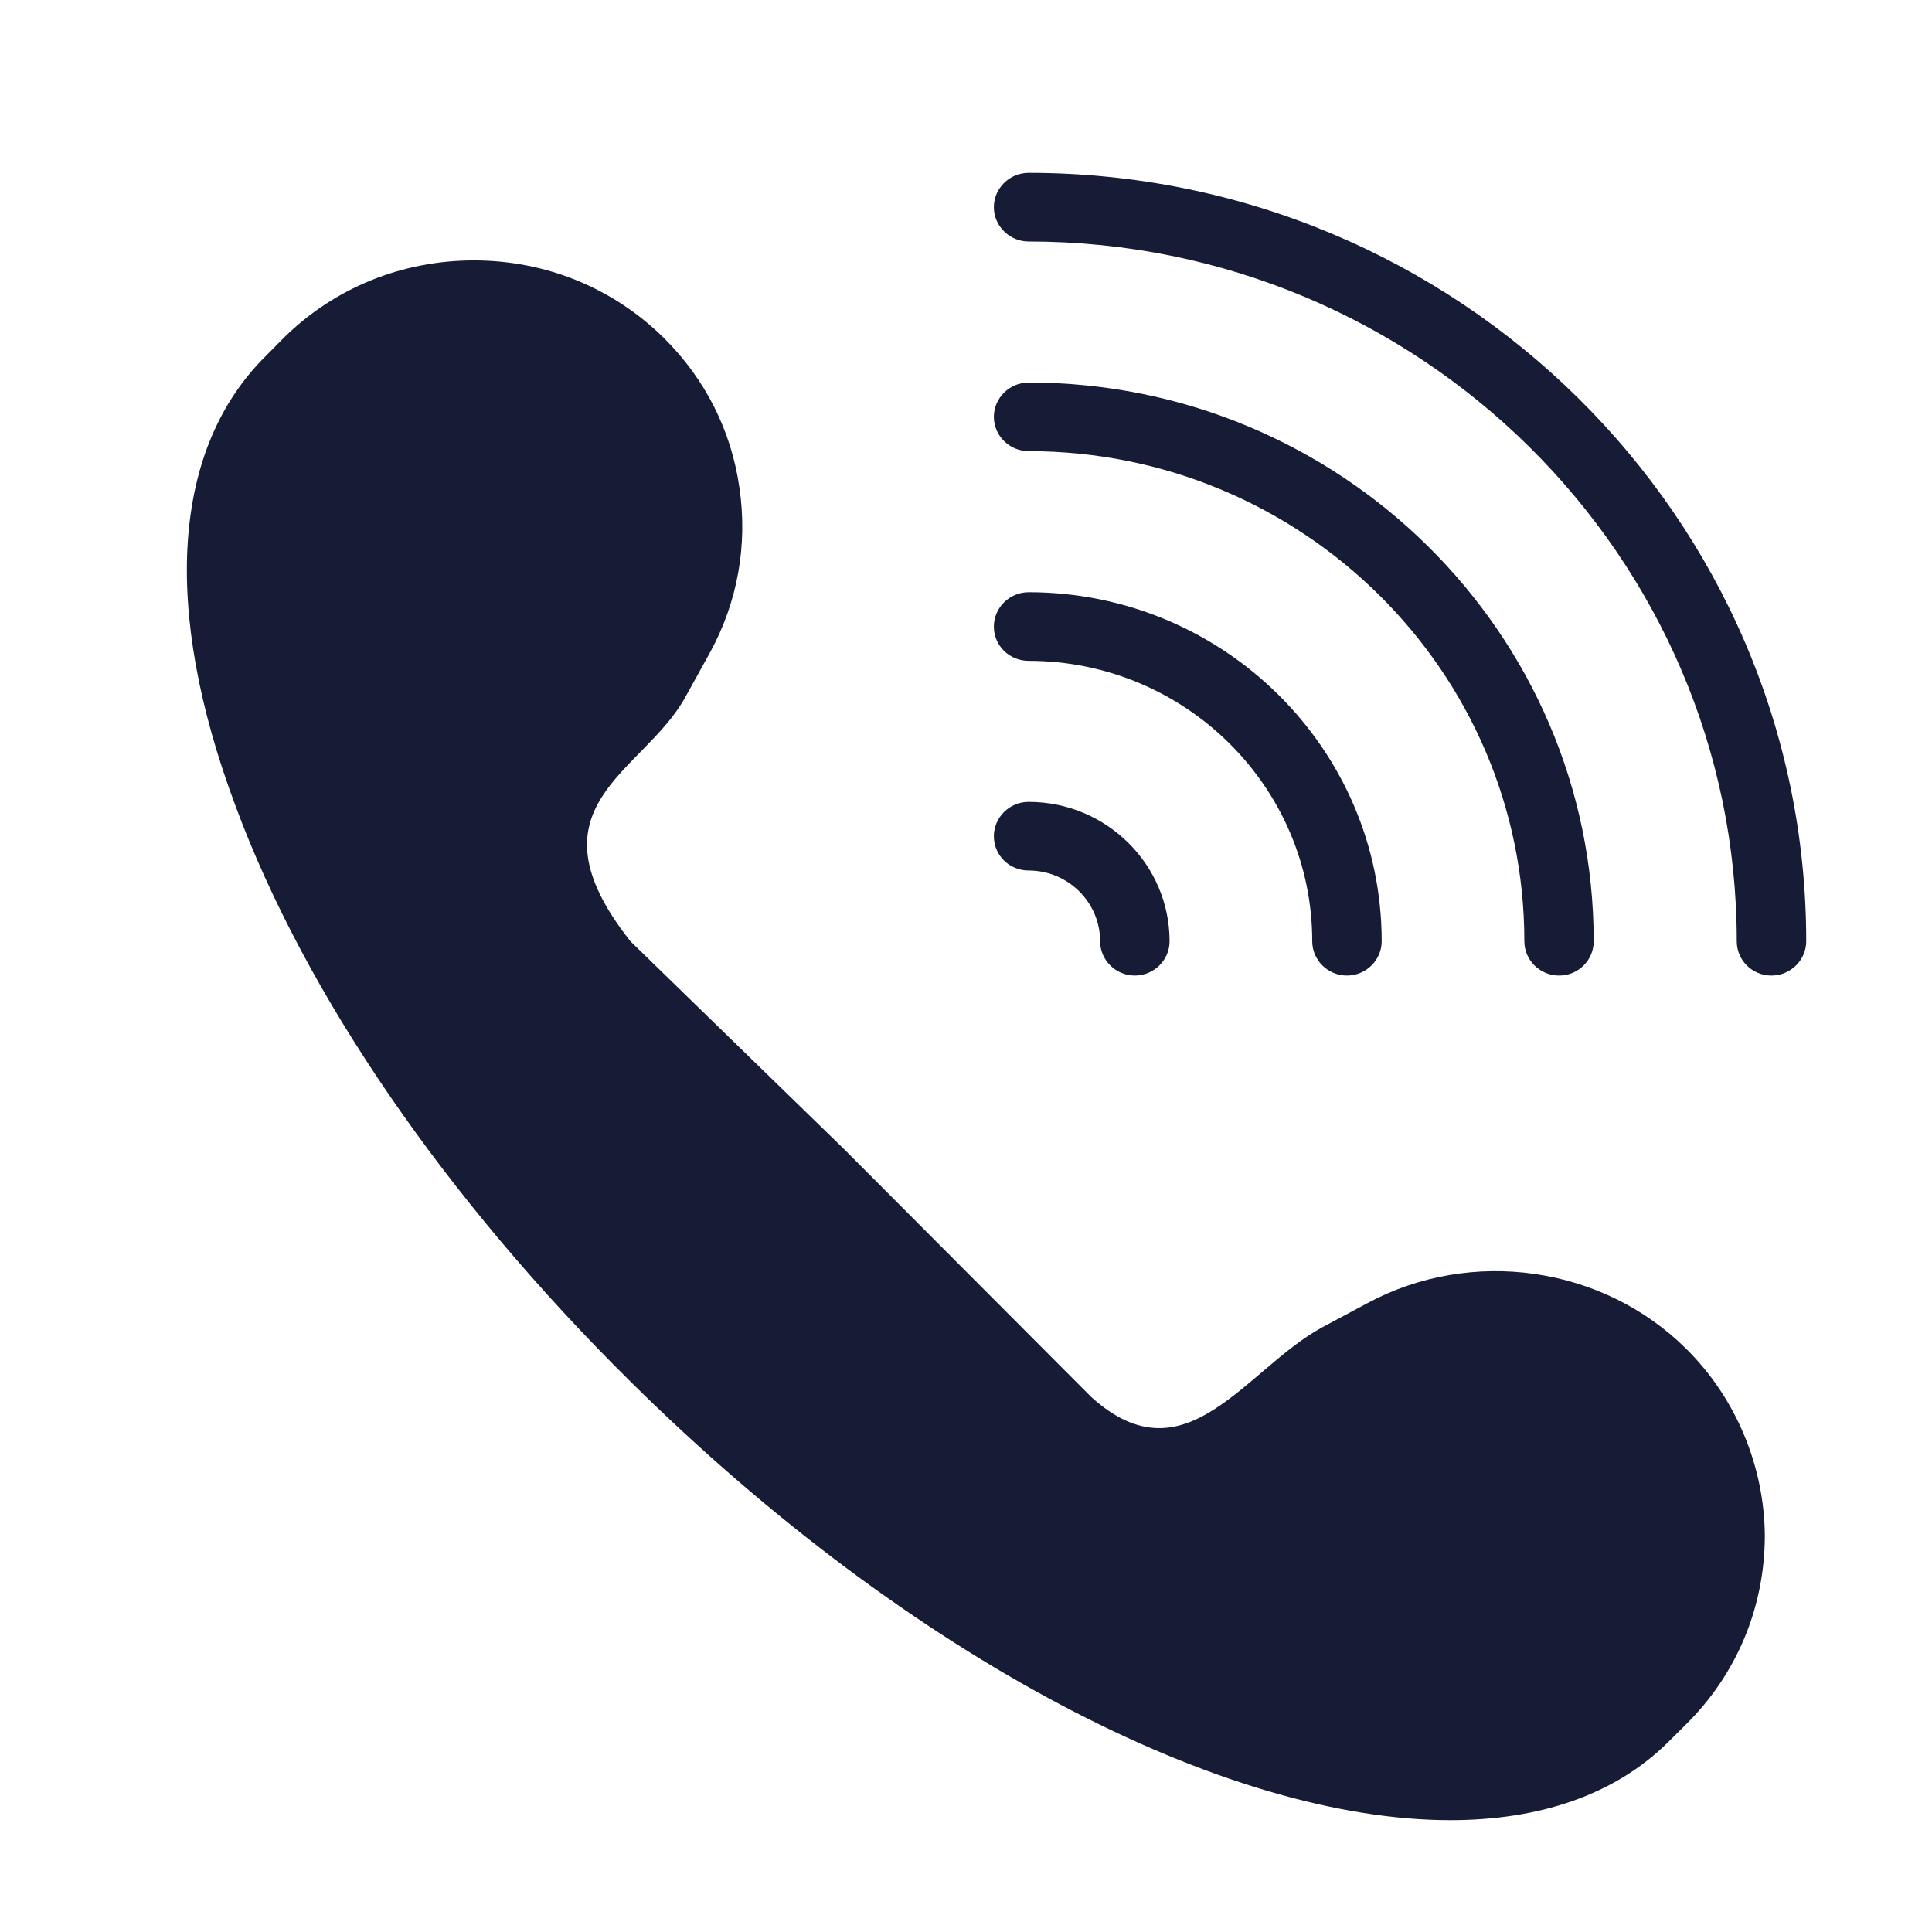
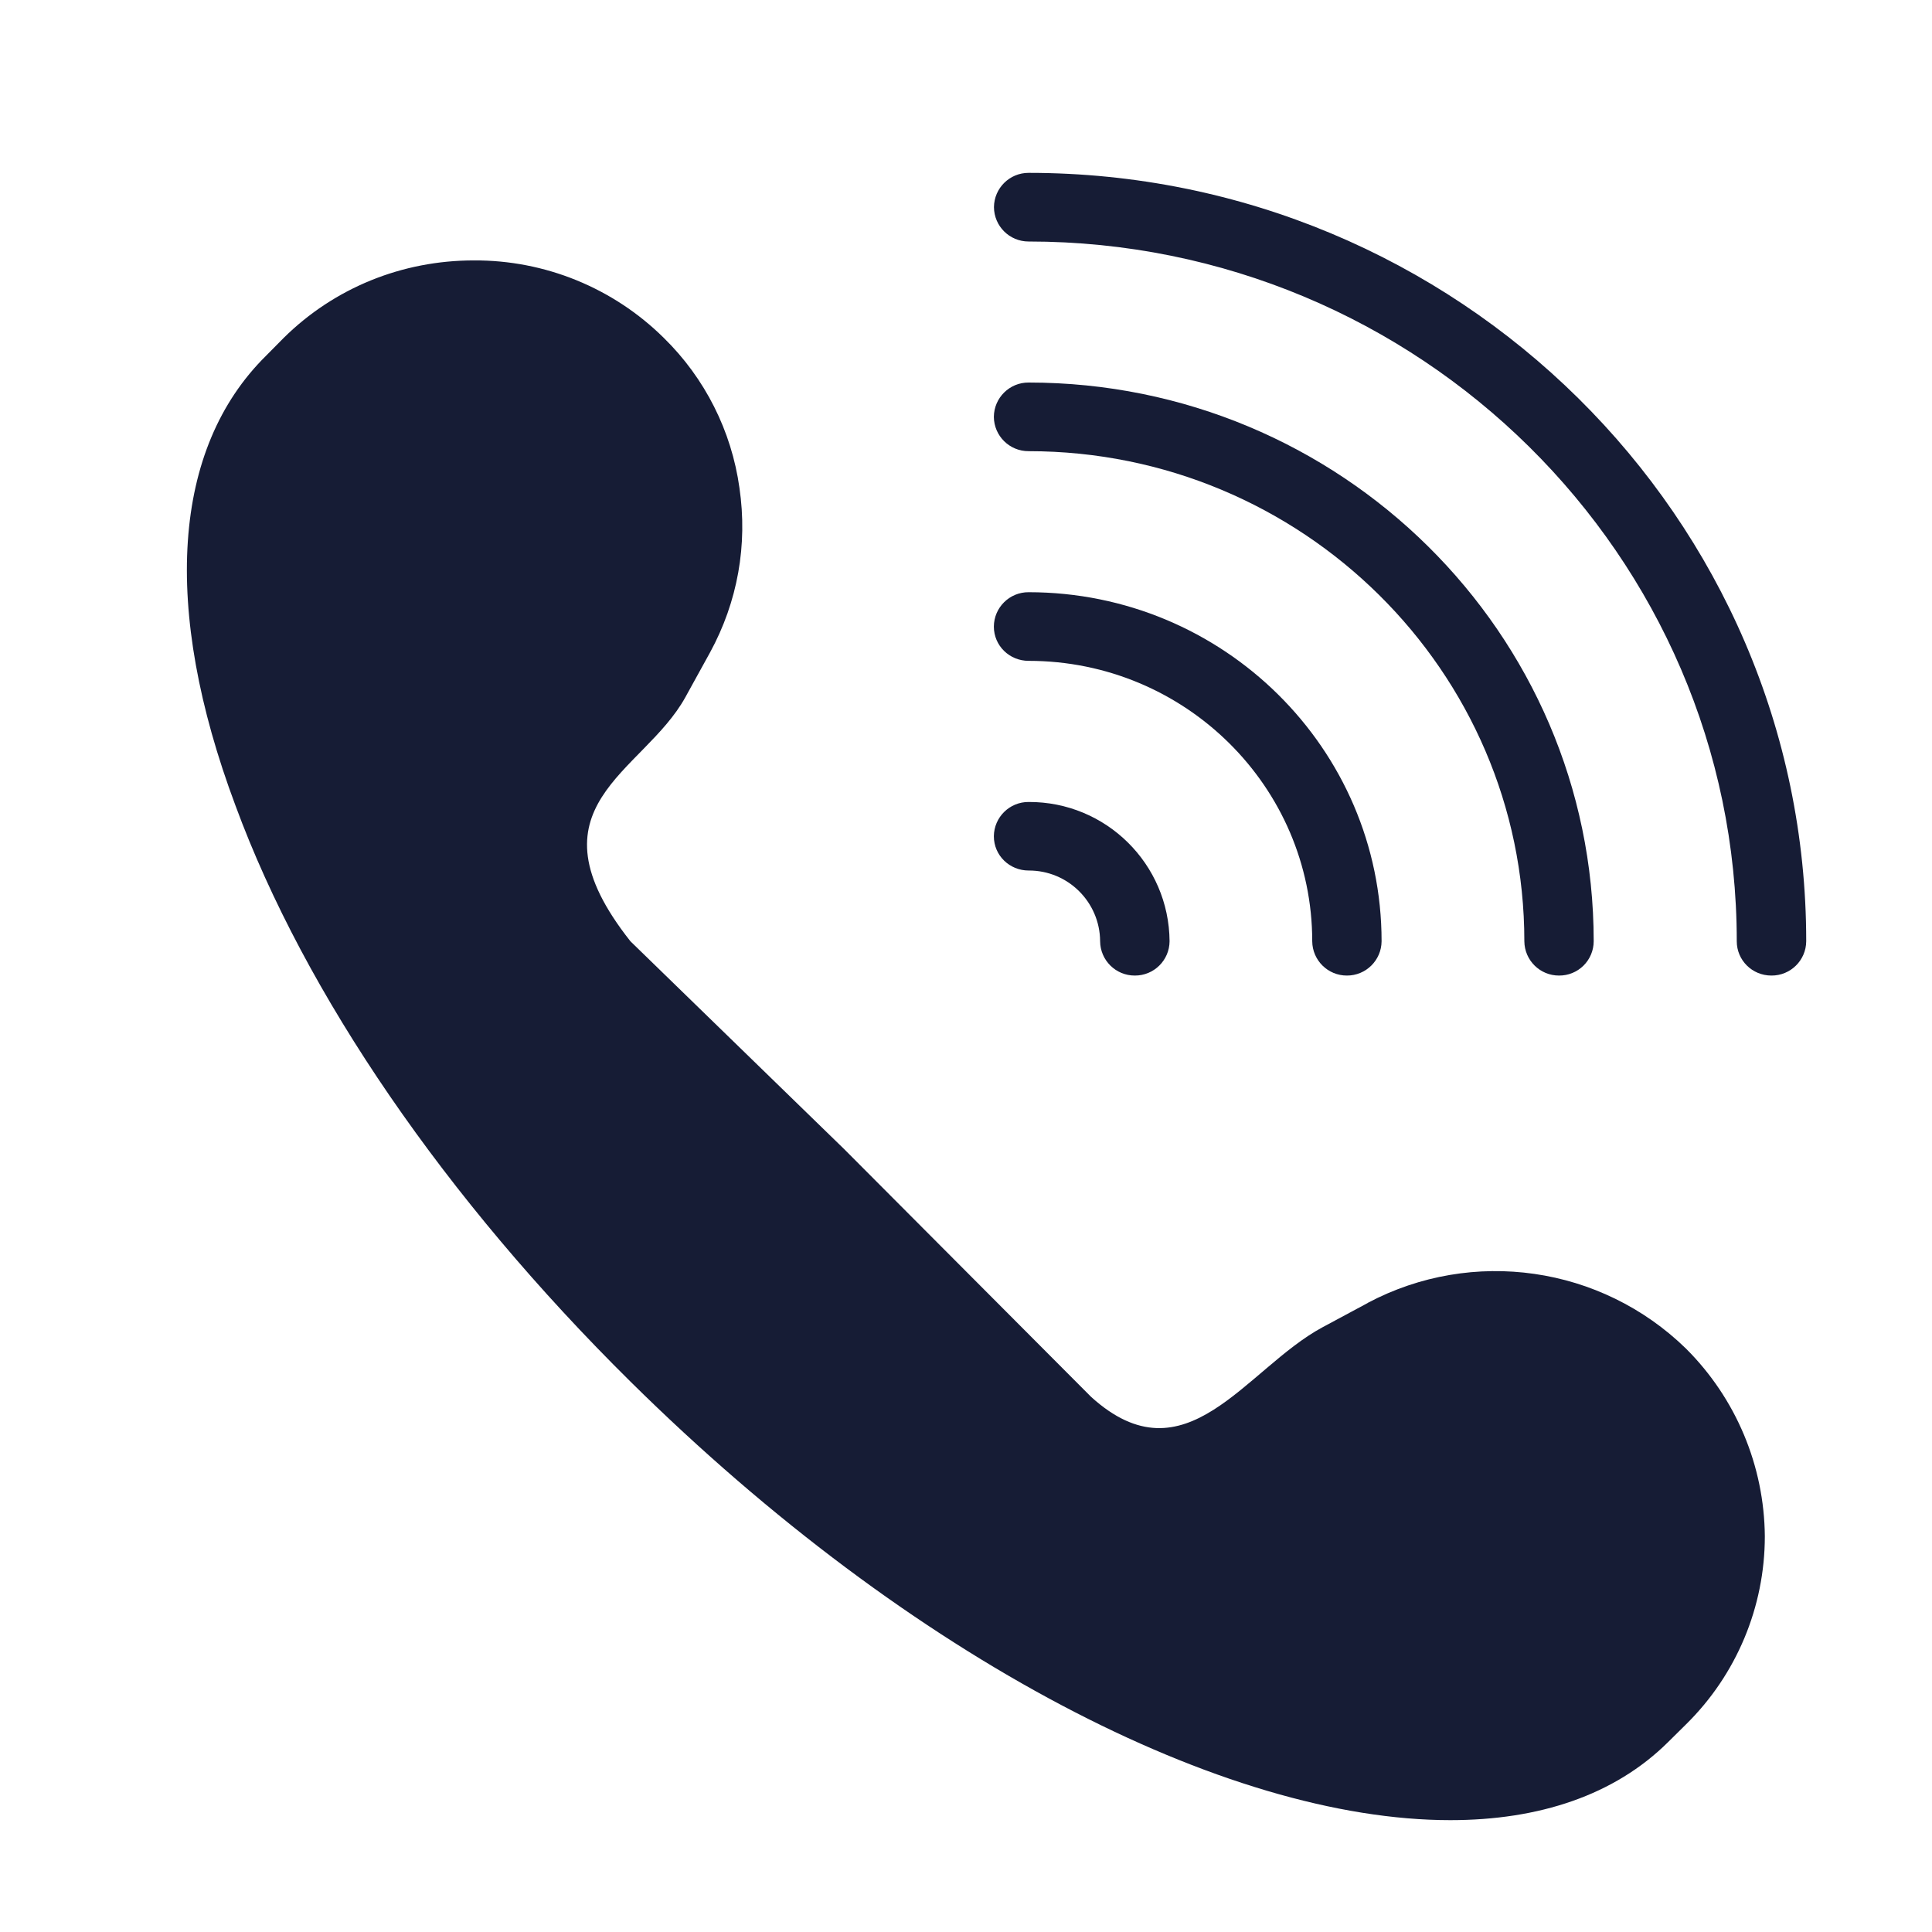
- <svg xmlns="http://www.w3.org/2000/svg" width="19" height="19" viewBox="0 0 19 19" fill="none">
-   <path d="M9.774 8.224C9.774 8.413 9.928 8.561 10.116 8.561C10.505 8.561 10.819 8.875 10.819 9.257C10.819 9.442 10.973 9.594 11.16 9.594C11.348 9.594 11.502 9.442 11.502 9.257C11.502 8.501 10.88 7.886 10.116 7.886C9.928 7.886 9.774 8.038 9.774 8.224ZM15.332 9.594C15.523 9.594 15.673 9.442 15.673 9.257C15.673 6.226 13.181 3.762 10.116 3.762C9.928 3.762 9.774 3.914 9.774 4.1C9.774 4.285 9.928 4.437 10.116 4.437C12.806 4.437 14.991 6.601 14.991 9.257C14.991 9.442 15.144 9.594 15.332 9.594Z" fill="#161C35" />
-   <path d="M12.905 9.257C12.905 9.442 13.058 9.594 13.246 9.594C13.434 9.594 13.588 9.442 13.588 9.257C13.588 7.363 12.031 5.824 10.116 5.824C9.928 5.824 9.774 5.976 9.774 6.162C9.774 6.351 9.928 6.499 10.116 6.499C11.655 6.499 12.905 7.738 12.905 9.257ZM10.116 1.7C9.928 1.7 9.774 1.852 9.774 2.037C9.774 2.223 9.928 2.375 10.116 2.375C13.956 2.375 17.08 5.463 17.08 9.257C17.08 9.442 17.23 9.594 17.421 9.594C17.609 9.594 17.763 9.442 17.763 9.257C17.763 5.088 14.332 1.7 10.116 1.7ZM13.451 12.814L13.004 13.053C12.249 13.462 11.662 14.581 10.731 13.738L8.3 11.3L6.2 9.257C5.145 7.923 6.326 7.606 6.739 6.857L6.982 6.418C7.255 5.919 7.354 5.358 7.272 4.798C7.193 4.238 6.937 3.728 6.528 3.323C6.029 2.831 5.367 2.561 4.66 2.561C3.954 2.561 3.288 2.831 2.79 3.323L2.616 3.499C1.694 4.41 1.588 5.979 2.315 7.923C3.001 9.78 4.384 11.791 6.2 13.587C8.969 16.324 12.051 17.9 14.263 17.9C15.137 17.9 15.878 17.654 16.404 17.134L16.581 16.958C17.076 16.469 17.353 15.814 17.356 15.109C17.353 14.42 17.07 13.745 16.581 13.263C15.759 12.449 14.472 12.267 13.451 12.814Z" fill="#161C35" />
+ <svg xmlns="http://www.w3.org/2000/svg" width="19" height="19" fill="none">
+   <path d="M9.774 8.224c0 .189.154.337.342.337a.7.7 0 01.703.696.34.34 0 00.341.337.34.34 0 00.342-.337 1.38 1.38 0 00-1.386-1.37.34.34 0 00-.342.337zm5.558 1.37a.338.338 0 00.341-.337c0-3.031-2.492-5.495-5.557-5.495a.34.34 0 00-.342.338.34.34 0 00.342.337c2.69 0 4.875 2.164 4.875 4.82a.34.34 0 00.341.337z" fill="#161C35" />
+   <path d="M12.905 9.257a.34.34 0 00.341.337.34.34 0 00.341-.337c0-1.894-1.556-3.433-3.471-3.433a.34.34 0 00-.342.338c0 .189.154.337.342.337 1.54 0 2.789 1.239 2.789 2.758zM10.115 1.7a.34.34 0 00-.34.337.34.34 0 00.34.338c3.841 0 6.965 3.088 6.965 6.882 0 .185.15.337.341.337a.34.34 0 00.342-.337c0-4.168-3.431-7.557-7.647-7.557zm3.336 11.114l-.447.24c-.755.408-1.342 1.527-2.273.684L8.301 11.3 6.2 9.257c-1.055-1.334.126-1.65.54-2.4l.242-.439c.273-.5.372-1.06.29-1.62a2.557 2.557 0 00-.744-1.475 2.636 2.636 0 00-1.868-.762c-.706 0-1.372.27-1.87.762l-.174.176c-.922.911-1.028 2.48-.3 4.424C3 9.78 4.383 11.791 6.2 13.587c2.769 2.737 5.851 4.313 8.063 4.313.874 0 1.615-.246 2.14-.766l.178-.176a2.595 2.595 0 00.775-1.85 2.636 2.636 0 00-.775-1.845 2.683 2.683 0 00-3.13-.45z" fill="#161C35" />
</svg>
